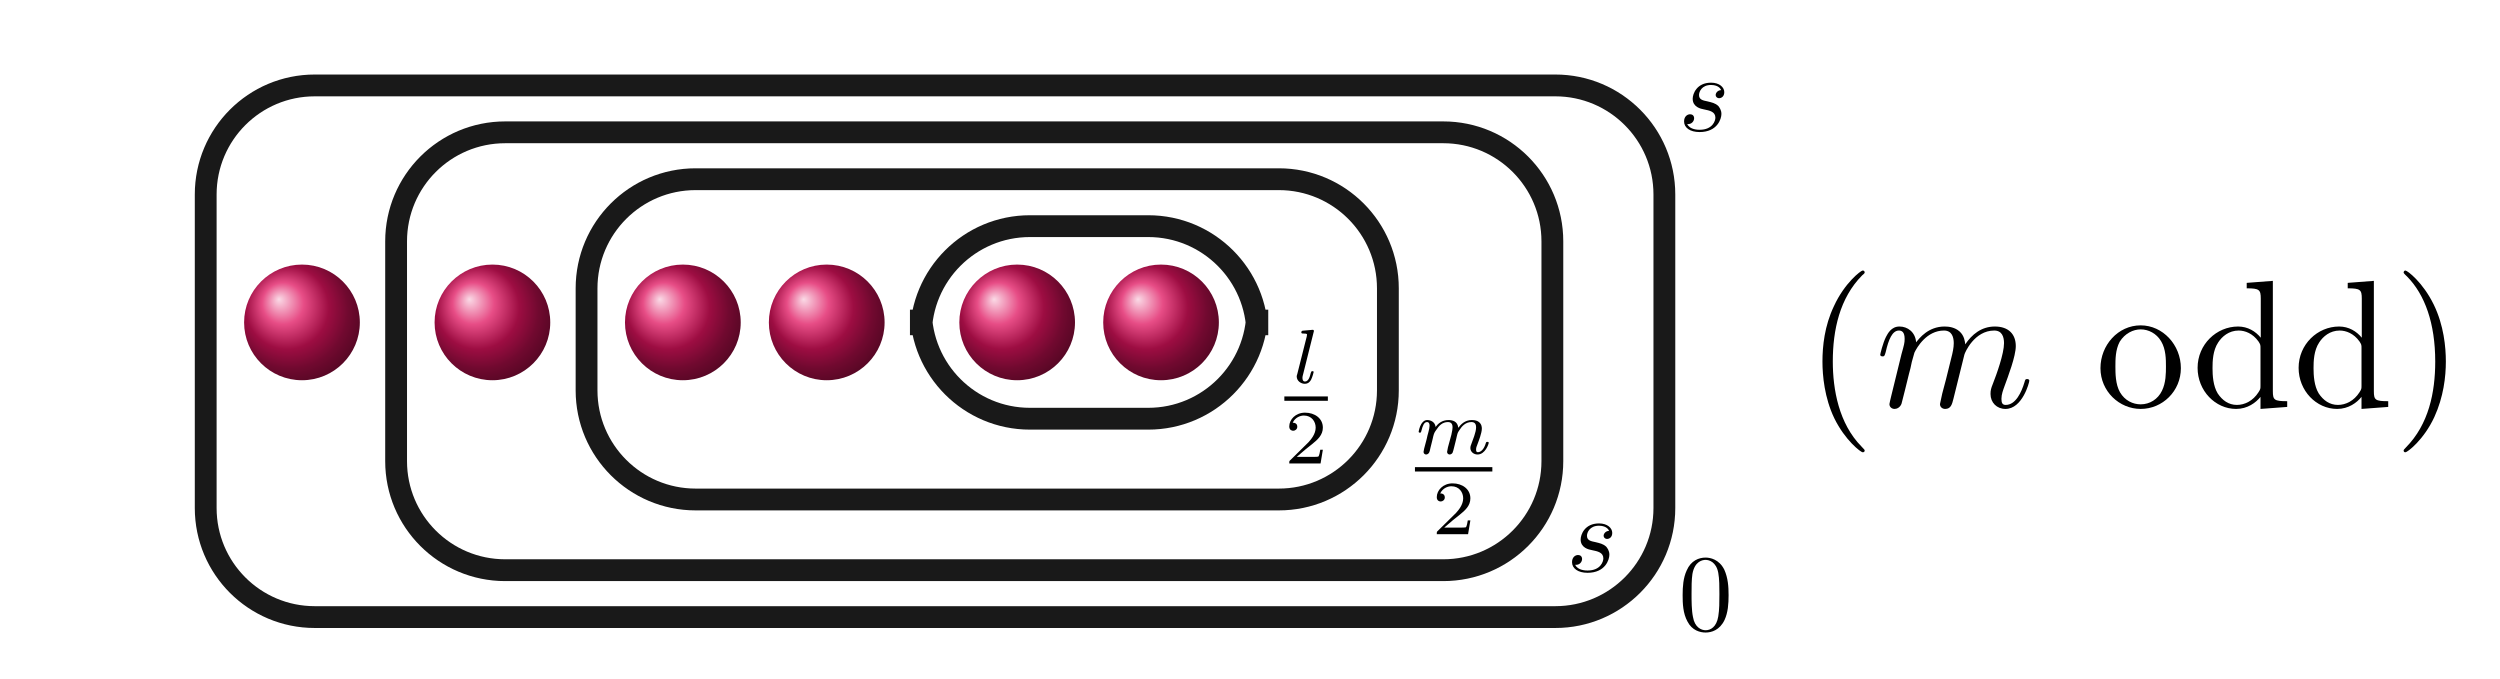
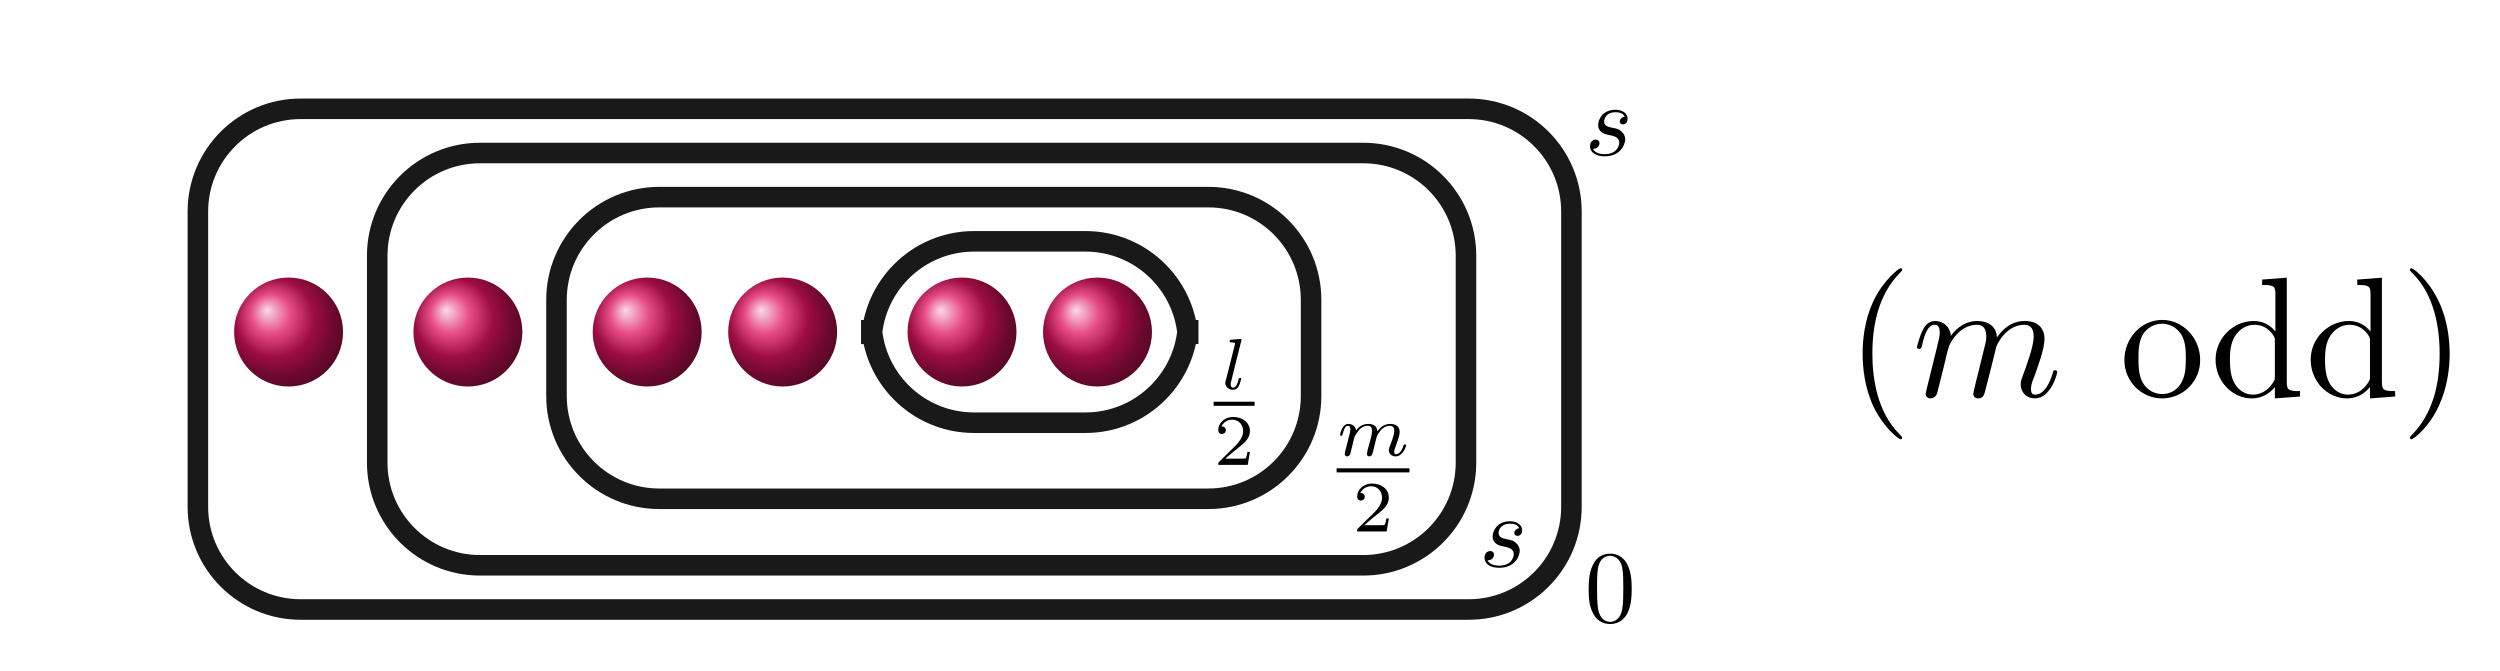
- <svg xmlns="http://www.w3.org/2000/svg" xmlns:xlink="http://www.w3.org/1999/xlink" width="136.02" height="36.93" viewBox="0 0 136.02 36.93">
+ <svg xmlns="http://www.w3.org/2000/svg" xmlns:xlink="http://www.w3.org/1999/xlink" width="144.3" height="38.681" viewBox="0 0 144.3 38.681">
  <defs>
    <g>
      <g id="glyph-0-0">
        <path d="M 1.172 -2.766 C 1.172 -2.766 1.188 -2.828 1.188 -2.828 C 1.188 -2.844 1.172 -2.891 1.125 -2.891 C 1.047 -2.891 0.688 -2.844 0.594 -2.844 C 0.562 -2.844 0.5 -2.828 0.5 -2.75 C 0.5 -2.688 0.562 -2.688 0.609 -2.688 C 0.812 -2.688 0.812 -2.656 0.812 -2.625 C 0.812 -2.594 0.797 -2.578 0.797 -2.531 L 0.281 -0.484 C 0.266 -0.438 0.25 -0.391 0.25 -0.359 C 0.25 -0.094 0.5 0.047 0.688 0.047 C 0.797 0.047 0.922 0.016 1.031 -0.172 C 1.109 -0.328 1.172 -0.578 1.172 -0.594 C 1.172 -0.641 1.125 -0.641 1.109 -0.641 C 1.047 -0.641 1.047 -0.625 1.016 -0.547 C 0.969 -0.344 0.891 -0.078 0.703 -0.078 C 0.594 -0.078 0.562 -0.172 0.562 -0.281 C 0.562 -0.328 0.578 -0.406 0.594 -0.453 Z M 1.172 -2.766 " />
      </g>
      <g id="glyph-0-1">
        <path d="M 1.797 -0.344 C 1.781 -0.25 1.75 -0.109 1.75 -0.094 C 1.75 0 1.828 0.047 1.891 0.047 C 1.969 0.047 2.031 -0.016 2.047 -0.047 C 2.062 -0.094 2.109 -0.219 2.125 -0.312 C 2.141 -0.391 2.188 -0.578 2.219 -0.688 C 2.234 -0.766 2.266 -0.859 2.281 -0.953 C 2.328 -1.141 2.328 -1.141 2.422 -1.281 C 2.547 -1.484 2.75 -1.719 3.078 -1.719 C 3.312 -1.719 3.328 -1.531 3.328 -1.422 C 3.328 -1.172 3.141 -0.719 3.078 -0.547 C 3.031 -0.422 3.016 -0.391 3.016 -0.312 C 3.016 -0.094 3.203 0.047 3.406 0.047 C 3.828 0.047 4.016 -0.531 4.016 -0.594 C 4.016 -0.641 3.953 -0.641 3.938 -0.641 C 3.891 -0.641 3.875 -0.625 3.859 -0.578 C 3.766 -0.25 3.594 -0.078 3.422 -0.078 C 3.344 -0.078 3.328 -0.141 3.328 -0.219 C 3.328 -0.312 3.344 -0.375 3.422 -0.562 C 3.469 -0.688 3.641 -1.125 3.641 -1.359 C 3.641 -1.422 3.641 -1.594 3.484 -1.719 C 3.406 -1.781 3.297 -1.828 3.094 -1.828 C 2.719 -1.828 2.5 -1.594 2.359 -1.406 C 2.328 -1.766 2.031 -1.828 1.828 -1.828 C 1.469 -1.828 1.25 -1.625 1.125 -1.453 C 1.094 -1.734 0.844 -1.828 0.672 -1.828 C 0.5 -1.828 0.406 -1.703 0.344 -1.609 C 0.25 -1.453 0.203 -1.219 0.203 -1.203 C 0.203 -1.141 0.25 -1.141 0.266 -1.141 C 0.328 -1.141 0.328 -1.156 0.359 -1.266 C 0.422 -1.516 0.5 -1.719 0.656 -1.719 C 0.766 -1.719 0.797 -1.625 0.797 -1.516 C 0.797 -1.438 0.766 -1.281 0.734 -1.172 C 0.703 -1.062 0.656 -0.891 0.641 -0.797 L 0.5 -0.266 C 0.484 -0.203 0.469 -0.109 0.469 -0.094 C 0.469 0 0.547 0.047 0.609 0.047 C 0.688 0.047 0.75 -0.016 0.766 -0.047 C 0.797 -0.094 0.828 -0.219 0.844 -0.312 C 0.859 -0.391 0.906 -0.578 0.938 -0.688 C 0.953 -0.766 0.984 -0.859 1 -0.953 C 1.047 -1.125 1.062 -1.156 1.188 -1.328 C 1.297 -1.5 1.484 -1.719 1.797 -1.719 C 2.047 -1.719 2.047 -1.5 2.047 -1.422 C 2.047 -1.328 2.031 -1.266 1.984 -1.031 Z M 1.797 -0.344 " />
      </g>
      <g id="glyph-1-0">
        <path d="M 2.094 -0.75 L 1.953 -0.75 C 1.938 -0.672 1.906 -0.422 1.844 -0.375 C 1.812 -0.359 1.5 -0.359 1.438 -0.359 L 0.672 -0.359 C 1.109 -0.734 1.25 -0.859 1.5 -1.047 C 1.812 -1.297 2.094 -1.547 2.094 -1.953 C 2.094 -2.453 1.656 -2.766 1.125 -2.766 C 0.609 -2.766 0.266 -2.391 0.266 -2.016 C 0.266 -1.797 0.438 -1.781 0.484 -1.781 C 0.578 -1.781 0.703 -1.859 0.703 -2 C 0.703 -2.078 0.672 -2.219 0.453 -2.219 C 0.594 -2.516 0.875 -2.609 1.062 -2.609 C 1.484 -2.609 1.703 -2.281 1.703 -1.953 C 1.703 -1.594 1.438 -1.297 1.312 -1.156 L 0.297 -0.156 C 0.266 -0.125 0.266 -0.109 0.266 0 L 1.969 0 Z M 2.094 -0.75 " />
      </g>
      <g id="glyph-2-0">
-         <path d="M 2.328 -2.219 C 2.156 -2.219 2.031 -2.078 2.031 -1.953 C 2.031 -1.875 2.094 -1.781 2.219 -1.781 C 2.344 -1.781 2.5 -1.875 2.5 -2.109 C 2.5 -2.375 2.234 -2.625 1.781 -2.625 C 1 -2.625 0.781 -2.016 0.781 -1.75 C 0.781 -1.297 1.219 -1.203 1.391 -1.172 C 1.703 -1.109 2.016 -1.047 2.016 -0.719 C 2.016 -0.562 1.875 -0.062 1.156 -0.062 C 1.078 -0.062 0.625 -0.062 0.484 -0.375 C 0.719 -0.344 0.859 -0.531 0.859 -0.688 C 0.859 -0.828 0.766 -0.906 0.641 -0.906 C 0.484 -0.906 0.312 -0.781 0.312 -0.516 C 0.312 -0.172 0.641 0.062 1.156 0.062 C 2.125 0.062 2.344 -0.656 2.344 -0.922 C 2.344 -1.141 2.234 -1.281 2.172 -1.359 C 2 -1.516 1.828 -1.547 1.578 -1.609 C 1.359 -1.656 1.125 -1.688 1.125 -1.953 C 1.125 -2.125 1.266 -2.5 1.781 -2.5 C 1.938 -2.5 2.234 -2.453 2.328 -2.219 Z M 2.328 -2.219 " />
+         <path d="M 2.312 -2.219 C 2.156 -2.203 2.031 -2.078 2.031 -1.953 C 2.031 -1.859 2.078 -1.781 2.219 -1.781 C 2.344 -1.781 2.484 -1.875 2.484 -2.109 C 2.484 -2.375 2.234 -2.625 1.781 -2.625 C 1 -2.625 0.781 -2.016 0.781 -1.75 C 0.781 -1.297 1.219 -1.203 1.391 -1.172 C 1.703 -1.109 2 -1.047 2 -0.719 C 2 -0.562 1.875 -0.062 1.156 -0.062 C 1.078 -0.062 0.625 -0.062 0.484 -0.375 C 0.703 -0.344 0.859 -0.531 0.859 -0.688 C 0.859 -0.828 0.766 -0.906 0.641 -0.906 C 0.484 -0.906 0.312 -0.781 0.312 -0.516 C 0.312 -0.172 0.641 0.062 1.156 0.062 C 2.109 0.062 2.344 -0.656 2.344 -0.922 C 2.344 -1.125 2.234 -1.281 2.156 -1.344 C 2 -1.516 1.828 -1.547 1.562 -1.594 C 1.359 -1.641 1.125 -1.688 1.125 -1.953 C 1.125 -2.125 1.266 -2.484 1.781 -2.484 C 1.938 -2.484 2.234 -2.453 2.312 -2.219 Z M 2.312 -2.219 " />
      </g>
      <g id="glyph-3-0">
-         <path d="M 2.734 -1.906 C 2.734 -2.375 2.703 -2.844 2.5 -3.297 C 2.219 -3.859 1.734 -3.953 1.484 -3.953 C 1.125 -3.953 0.688 -3.797 0.453 -3.25 C 0.266 -2.844 0.234 -2.375 0.234 -1.906 C 0.234 -1.453 0.25 -0.922 0.5 -0.469 C 0.75 0.016 1.188 0.125 1.484 0.125 C 1.797 0.125 2.25 0 2.516 -0.562 C 2.703 -0.969 2.734 -1.438 2.734 -1.906 Z M 1.484 0 C 1.25 0 0.891 -0.156 0.797 -0.719 C 0.719 -1.078 0.719 -1.625 0.719 -1.969 C 0.719 -2.344 0.719 -2.75 0.766 -3.062 C 0.891 -3.766 1.328 -3.828 1.484 -3.828 C 1.672 -3.828 2.062 -3.719 2.172 -3.125 C 2.234 -2.797 2.234 -2.344 2.234 -1.969 C 2.234 -1.531 2.234 -1.125 2.172 -0.75 C 2.078 -0.172 1.75 0 1.484 0 Z M 1.484 0 " />
+         <path d="M 2.719 -1.891 C 2.719 -2.375 2.688 -2.844 2.484 -3.281 C 2.219 -3.844 1.734 -3.938 1.484 -3.938 C 1.125 -3.938 0.688 -3.797 0.453 -3.234 C 0.266 -2.828 0.234 -2.375 0.234 -1.891 C 0.234 -1.453 0.25 -0.922 0.5 -0.469 C 0.75 0.016 1.188 0.125 1.469 0.125 C 1.797 0.125 2.25 0 2.5 -0.562 C 2.688 -0.969 2.719 -1.422 2.719 -1.891 Z M 1.469 0 C 1.25 0 0.891 -0.141 0.781 -0.719 C 0.719 -1.078 0.719 -1.609 0.719 -1.969 C 0.719 -2.344 0.719 -2.734 0.766 -3.062 C 0.875 -3.766 1.328 -3.812 1.469 -3.812 C 1.672 -3.812 2.062 -3.703 2.172 -3.125 C 2.234 -2.797 2.234 -2.344 2.234 -1.969 C 2.234 -1.516 2.234 -1.125 2.172 -0.734 C 2.078 -0.172 1.734 0 1.469 0 Z M 1.469 0 " />
      </g>
      <g id="glyph-4-0">
-         <path d="M 3.281 2.375 C 3.281 2.344 3.281 2.328 3.109 2.156 C 1.875 0.906 1.547 -0.953 1.547 -2.469 C 1.547 -4.188 1.922 -5.922 3.141 -7.156 C 3.281 -7.266 3.281 -7.297 3.281 -7.312 C 3.281 -7.391 3.234 -7.422 3.172 -7.422 C 3.078 -7.422 2.188 -6.75 1.609 -5.484 C 1.094 -4.406 0.984 -3.297 0.984 -2.469 C 0.984 -1.703 1.094 -0.5 1.625 0.609 C 2.219 1.828 3.078 2.469 3.172 2.469 C 3.234 2.469 3.281 2.438 3.281 2.375 Z M 3.281 2.375 " />
+         <path d="M 3.266 2.375 C 3.266 2.344 3.266 2.328 3.094 2.156 C 1.859 0.906 1.547 -0.953 1.547 -2.469 C 1.547 -4.188 1.922 -5.906 3.141 -7.141 C 3.266 -7.266 3.266 -7.281 3.266 -7.312 C 3.266 -7.375 3.234 -7.406 3.172 -7.406 C 3.078 -7.406 2.188 -6.734 1.594 -5.484 C 1.094 -4.391 0.984 -3.297 0.984 -2.469 C 0.984 -1.703 1.094 -0.5 1.625 0.609 C 2.219 1.828 3.078 2.469 3.172 2.469 C 3.234 2.469 3.266 2.438 3.266 2.375 Z M 3.266 2.375 " />
      </g>
      <g id="glyph-4-1">
-         <path d="M 4.656 -2.109 C 4.656 -3.375 3.672 -4.438 2.469 -4.438 C 1.234 -4.438 0.281 -3.359 0.281 -2.109 C 0.281 -0.844 1.312 0.109 2.469 0.109 C 3.656 0.109 4.656 -0.859 4.656 -2.109 Z M 2.469 -0.141 C 2.047 -0.141 1.609 -0.344 1.344 -0.797 C 1.094 -1.234 1.094 -1.844 1.094 -2.203 C 1.094 -2.578 1.094 -3.109 1.328 -3.547 C 1.609 -4 2.062 -4.219 2.469 -4.219 C 2.891 -4.219 3.328 -4 3.578 -3.578 C 3.844 -3.141 3.844 -2.578 3.844 -2.203 C 3.844 -1.844 3.844 -1.312 3.625 -0.875 C 3.406 -0.422 2.969 -0.141 2.469 -0.141 Z M 2.469 -0.141 " />
+         <path d="M 4.656 -2.109 C 4.656 -3.375 3.656 -4.422 2.469 -4.422 C 1.234 -4.422 0.281 -3.344 0.281 -2.109 C 0.281 -0.844 1.297 0.109 2.453 0.109 C 3.656 0.109 4.656 -0.859 4.656 -2.109 Z M 2.469 -0.141 C 2.047 -0.141 1.609 -0.344 1.344 -0.797 C 1.094 -1.234 1.094 -1.844 1.094 -2.188 C 1.094 -2.578 1.094 -3.109 1.328 -3.547 C 1.594 -4 2.062 -4.203 2.453 -4.203 C 2.891 -4.203 3.312 -3.984 3.578 -3.562 C 3.828 -3.141 3.828 -2.562 3.828 -2.188 C 3.828 -1.844 3.828 -1.297 3.609 -0.875 C 3.391 -0.422 2.969 -0.141 2.469 -0.141 Z M 2.469 -0.141 " />
      </g>
      <g id="glyph-4-2">
-         <path d="M 3.766 -0.547 L 3.766 0.109 L 5.219 0 L 5.219 -0.312 C 4.516 -0.312 4.438 -0.375 4.438 -0.859 L 4.438 -6.859 L 3.016 -6.75 L 3.016 -6.453 C 3.703 -6.453 3.781 -6.375 3.781 -5.891 L 3.781 -3.766 C 3.5 -4.109 3.078 -4.375 2.547 -4.375 C 1.375 -4.375 0.344 -3.406 0.344 -2.125 C 0.344 -0.875 1.312 0.109 2.438 0.109 C 3.062 0.109 3.516 -0.234 3.766 -0.547 Z M 3.766 -3.188 L 3.766 -1.172 C 3.766 -0.984 3.766 -0.969 3.656 -0.797 C 3.359 -0.328 2.906 -0.109 2.484 -0.109 C 2.031 -0.109 1.688 -0.359 1.438 -0.734 C 1.188 -1.141 1.156 -1.719 1.156 -2.109 C 1.156 -2.484 1.172 -3.078 1.469 -3.516 C 1.672 -3.828 2.047 -4.156 2.578 -4.156 C 2.922 -4.156 3.344 -4 3.656 -3.562 C 3.766 -3.391 3.766 -3.375 3.766 -3.188 Z M 3.766 -3.188 " />
+         <path d="M 3.75 -0.547 L 3.75 0.109 L 5.203 0 L 5.203 -0.312 C 4.516 -0.312 4.438 -0.375 4.438 -0.859 L 4.438 -6.859 L 3.016 -6.75 L 3.016 -6.438 C 3.703 -6.438 3.781 -6.375 3.781 -5.891 L 3.781 -3.75 C 3.5 -4.109 3.078 -4.359 2.531 -4.359 C 1.375 -4.359 0.328 -3.391 0.328 -2.125 C 0.328 -0.875 1.297 0.109 2.422 0.109 C 3.062 0.109 3.5 -0.234 3.75 -0.547 Z M 3.75 -3.188 L 3.75 -1.172 C 3.75 -0.984 3.75 -0.969 3.641 -0.797 C 3.344 -0.328 2.906 -0.109 2.484 -0.109 C 2.031 -0.109 1.672 -0.359 1.438 -0.734 C 1.188 -1.141 1.156 -1.703 1.156 -2.109 C 1.156 -2.484 1.172 -3.078 1.469 -3.516 C 1.672 -3.828 2.047 -4.141 2.578 -4.141 C 2.922 -4.141 3.344 -4 3.641 -3.562 C 3.75 -3.391 3.75 -3.375 3.75 -3.188 Z M 3.75 -3.188 " />
      </g>
      <g id="glyph-4-3">
-         <path d="M 2.859 -2.469 C 2.859 -3.25 2.75 -4.438 2.203 -5.562 C 1.609 -6.781 0.766 -7.422 0.656 -7.422 C 0.609 -7.422 0.562 -7.375 0.562 -7.312 C 0.562 -7.297 0.562 -7.266 0.75 -7.094 C 1.719 -6.109 2.281 -4.547 2.281 -2.469 C 2.281 -0.781 1.922 0.953 0.688 2.203 C 0.562 2.328 0.562 2.344 0.562 2.375 C 0.562 2.438 0.609 2.469 0.656 2.469 C 0.766 2.469 1.656 1.797 2.234 0.547 C 2.734 -0.547 2.859 -1.641 2.859 -2.469 Z M 2.859 -2.469 " />
+         <path d="M 2.859 -2.469 C 2.859 -3.234 2.75 -4.438 2.203 -5.547 C 1.609 -6.766 0.766 -7.406 0.656 -7.406 C 0.609 -7.406 0.562 -7.359 0.562 -7.312 C 0.562 -7.281 0.562 -7.266 0.75 -7.078 C 1.719 -6.109 2.281 -4.531 2.281 -2.469 C 2.281 -0.781 1.922 0.953 0.688 2.203 C 0.562 2.328 0.562 2.344 0.562 2.375 C 0.562 2.422 0.609 2.469 0.656 2.469 C 0.766 2.469 1.656 1.797 2.234 0.547 C 2.734 -0.547 2.859 -1.641 2.859 -2.469 Z M 2.859 -2.469 " />
      </g>
      <g id="glyph-5-0">
-         <path d="M 0.875 -0.578 C 0.844 -0.438 0.781 -0.203 0.781 -0.156 C 0.781 0.016 0.922 0.109 1.062 0.109 C 1.188 0.109 1.359 0.031 1.438 -0.172 C 1.438 -0.188 1.562 -0.656 1.625 -0.906 L 1.844 -1.797 C 1.906 -2 1.953 -2.219 2 -2.453 C 2.047 -2.625 2.125 -2.906 2.141 -2.953 C 2.281 -3.25 2.812 -4.156 3.75 -4.156 C 4.188 -4.156 4.281 -3.781 4.281 -3.469 C 4.281 -3.219 4.219 -2.938 4.141 -2.641 L 3.859 -1.5 L 3.656 -0.734 C 3.625 -0.547 3.531 -0.203 3.531 -0.156 C 3.531 0.016 3.672 0.109 3.812 0.109 C 4.125 0.109 4.188 -0.141 4.266 -0.453 C 4.406 -1.016 4.766 -2.453 4.859 -2.844 C 4.891 -2.969 5.406 -4.156 6.484 -4.156 C 6.906 -4.156 7.016 -3.812 7.016 -3.469 C 7.016 -2.891 6.609 -1.766 6.406 -1.25 C 6.312 -1.016 6.281 -0.906 6.281 -0.703 C 6.281 -0.234 6.625 0.109 7.094 0.109 C 8.016 0.109 8.391 -1.328 8.391 -1.422 C 8.391 -1.516 8.297 -1.516 8.266 -1.516 C 8.172 -1.516 8.172 -1.484 8.125 -1.328 C 7.969 -0.812 7.656 -0.109 7.109 -0.109 C 6.938 -0.109 6.875 -0.203 6.875 -0.438 C 6.875 -0.688 6.969 -0.922 7.047 -1.141 C 7.234 -1.656 7.656 -2.75 7.656 -3.312 C 7.656 -3.953 7.266 -4.375 6.516 -4.375 C 5.781 -4.375 5.266 -3.938 4.906 -3.406 C 4.891 -3.547 4.859 -3.875 4.594 -4.109 C 4.344 -4.328 4.031 -4.375 3.781 -4.375 C 2.891 -4.375 2.406 -3.734 2.234 -3.516 C 2.188 -4.078 1.766 -4.375 1.328 -4.375 C 0.875 -4.375 0.688 -3.984 0.594 -3.812 C 0.422 -3.469 0.281 -2.875 0.281 -2.844 C 0.281 -2.75 0.391 -2.75 0.406 -2.75 C 0.5 -2.75 0.516 -2.766 0.578 -2.984 C 0.734 -3.672 0.938 -4.156 1.297 -4.156 C 1.453 -4.156 1.609 -4.078 1.609 -3.703 C 1.609 -3.484 1.578 -3.375 1.438 -2.875 Z M 0.875 -0.578 " />
+         <path d="M 0.875 -0.578 C 0.844 -0.438 0.781 -0.203 0.781 -0.156 C 0.781 0.016 0.922 0.109 1.062 0.109 C 1.188 0.109 1.359 0.031 1.438 -0.172 C 1.438 -0.188 1.562 -0.656 1.625 -0.906 L 1.844 -1.781 C 1.891 -2 1.953 -2.219 2 -2.453 C 2.047 -2.609 2.125 -2.906 2.141 -2.938 C 2.281 -3.25 2.797 -4.141 3.75 -4.141 C 4.188 -4.141 4.281 -3.781 4.281 -3.453 C 4.281 -3.203 4.203 -2.938 4.125 -2.641 L 3.844 -1.484 L 3.656 -0.734 C 3.609 -0.547 3.531 -0.203 3.531 -0.156 C 3.531 0.016 3.656 0.109 3.812 0.109 C 4.125 0.109 4.172 -0.141 4.25 -0.453 C 4.391 -1 4.766 -2.453 4.844 -2.828 C 4.875 -2.969 5.406 -4.141 6.484 -4.141 C 6.906 -4.141 7.016 -3.812 7.016 -3.453 C 7.016 -2.891 6.594 -1.766 6.406 -1.25 C 6.312 -1 6.266 -0.906 6.266 -0.703 C 6.266 -0.234 6.609 0.109 7.078 0.109 C 8.016 0.109 8.375 -1.328 8.375 -1.406 C 8.375 -1.516 8.281 -1.516 8.25 -1.516 C 8.156 -1.516 8.156 -1.484 8.109 -1.328 C 7.953 -0.812 7.641 -0.109 7.094 -0.109 C 6.938 -0.109 6.859 -0.203 6.859 -0.438 C 6.859 -0.688 6.953 -0.922 7.047 -1.141 C 7.234 -1.656 7.641 -2.75 7.641 -3.312 C 7.641 -3.953 7.25 -4.359 6.5 -4.359 C 5.766 -4.359 5.266 -3.938 4.891 -3.406 C 4.891 -3.531 4.859 -3.875 4.578 -4.109 C 4.328 -4.312 4.016 -4.359 3.766 -4.359 C 2.891 -4.359 2.406 -3.734 2.234 -3.5 C 2.188 -4.062 1.766 -4.359 1.328 -4.359 C 0.875 -4.359 0.688 -3.984 0.594 -3.797 C 0.422 -3.453 0.281 -2.875 0.281 -2.844 C 0.281 -2.75 0.391 -2.75 0.406 -2.75 C 0.5 -2.75 0.516 -2.75 0.578 -2.969 C 0.734 -3.672 0.938 -4.141 1.297 -4.141 C 1.453 -4.141 1.594 -4.062 1.594 -3.688 C 1.594 -3.484 1.562 -3.375 1.438 -2.859 Z M 0.875 -0.578 " />
      </g>
    </g>
    <clipPath id="clip-0">
-       <path clip-rule="nonzero" d="M 13 14 L 20 14 L 20 21 L 13 21 Z M 13 14 " />
+       <path clip-rule="nonzero" d="M 13 16 L 20 16 L 20 23 L 13 23 Z M 13 16 " />
    </clipPath>
    <clipPath id="clip-1">
-       <path clip-rule="nonzero" d="M 19.578 17.543 C 19.578 15.805 18.168 14.395 16.43 14.395 C 14.691 14.395 13.281 15.805 13.281 17.543 C 13.281 19.281 14.691 20.688 16.43 20.688 C 18.168 20.688 19.578 19.281 19.578 17.543 Z M 19.578 17.543 " />
-     </clipPath>
-     <radialGradient id="radial-pattern-0" gradientUnits="userSpaceOnUse" cx="6.294" cy="6.294" fx="5.036" fy="7.553" r="6.294" gradientTransform="matrix(1, 0, 0, -1, 10.13573, 23.83655)">
+       <path clip-rule="nonzero" d="M 19.801 19.164 C 19.801 17.426 18.395 16.02 16.656 16.02 C 14.918 16.02 13.512 17.426 13.512 19.164 C 13.512 20.898 14.918 22.309 16.656 22.309 C 18.395 22.309 19.801 20.898 19.801 19.164 Z M 19.801 19.164 " />
+     </clipPath>
+     <radialGradient id="radial-pattern-0" gradientUnits="userSpaceOnUse" cx="6.288" cy="6.288" fx="5.03" fy="7.546" r="6.288" gradientTransform="matrix(1, 0, 0, -1, 10.36827, 25.45135)">
      <stop offset="0" stop-color="rgb(98.12%, 85.443%, 90.138%)" stop-opacity="1" />
      <stop offset="0.18" stop-color="rgb(90.712%, 30.045%, 52.513%)" stop-opacity="1" />
      <stop offset="0.36" stop-color="rgb(61.444%, 4.927%, 25.859%)" stop-opacity="1" />
      <stop offset="0.5" stop-color="rgb(43.826%, 3.485%, 18.427%)" stop-opacity="1" />
      <stop offset="1" stop-color="rgb(0%, 0%, 0%)" stop-opacity="1" />
    </radialGradient>
    <clipPath id="clip-2">
-       <path clip-rule="nonzero" d="M 23 14 L 30 14 L 30 21 L 23 21 Z M 23 14 " />
+       <path clip-rule="nonzero" d="M 23 16 L 31 16 L 31 23 L 23 23 Z M 23 16 " />
    </clipPath>
    <clipPath id="clip-3">
-       <path clip-rule="nonzero" d="M 29.938 17.543 C 29.938 15.805 28.531 14.395 26.793 14.395 C 25.055 14.395 23.645 15.805 23.645 17.543 C 23.645 19.281 25.055 20.688 26.793 20.688 C 28.531 20.688 29.938 19.281 29.938 17.543 Z M 29.938 17.543 " />
-     </clipPath>
-     <radialGradient id="radial-pattern-1" gradientUnits="userSpaceOnUse" cx="6.294" cy="6.294" fx="5.036" fy="7.553" r="6.294" gradientTransform="matrix(1, 0, 0, -1, 20.49667, 23.83655)">
+       <path clip-rule="nonzero" d="M 30.152 19.164 C 30.152 17.426 28.742 16.02 27.008 16.02 C 25.27 16.02 23.863 17.426 23.863 19.164 C 23.863 20.898 25.27 22.309 27.008 22.309 C 28.742 22.309 30.152 20.898 30.152 19.164 Z M 30.152 19.164 " />
+     </clipPath>
+     <radialGradient id="radial-pattern-1" gradientUnits="userSpaceOnUse" cx="6.288" cy="6.288" fx="5.03" fy="7.546" r="6.288" gradientTransform="matrix(1, 0, 0, -1, 20.7185, 25.45135)">
      <stop offset="0" stop-color="rgb(98.12%, 85.443%, 90.138%)" stop-opacity="1" />
      <stop offset="0.18" stop-color="rgb(90.712%, 30.045%, 52.513%)" stop-opacity="1" />
      <stop offset="0.36" stop-color="rgb(61.444%, 4.927%, 25.859%)" stop-opacity="1" />
      <stop offset="0.5" stop-color="rgb(43.826%, 3.485%, 18.427%)" stop-opacity="1" />
      <stop offset="1" stop-color="rgb(0%, 0%, 0%)" stop-opacity="1" />
    </radialGradient>
    <clipPath id="clip-4">
-       <path clip-rule="nonzero" d="M 34 14 L 41 14 L 41 21 L 34 21 Z M 34 14 " />
+       <path clip-rule="nonzero" d="M 34 16 L 41 16 L 41 23 L 34 23 Z M 34 16 " />
    </clipPath>
    <clipPath id="clip-5">
-       <path clip-rule="nonzero" d="M 40.301 17.543 C 40.301 15.805 38.891 14.395 37.152 14.395 C 35.414 14.395 34.004 15.805 34.004 17.543 C 34.004 19.281 35.414 20.688 37.152 20.688 C 38.891 20.688 40.301 19.281 40.301 17.543 Z M 40.301 17.543 " />
-     </clipPath>
-     <radialGradient id="radial-pattern-2" gradientUnits="userSpaceOnUse" cx="6.294" cy="6.294" fx="5.036" fy="7.553" r="6.294" gradientTransform="matrix(1, 0, 0, -1, 30.85763, 23.83655)">
+       <path clip-rule="nonzero" d="M 40.5 19.164 C 40.5 17.426 39.094 16.02 37.355 16.02 C 35.621 16.02 34.211 17.426 34.211 19.164 C 34.211 20.898 35.621 22.309 37.355 22.309 C 39.094 22.309 40.5 20.898 40.5 19.164 Z M 40.5 19.164 " />
+     </clipPath>
+     <radialGradient id="radial-pattern-2" gradientUnits="userSpaceOnUse" cx="6.288" cy="6.288" fx="5.03" fy="7.546" r="6.288" gradientTransform="matrix(1, 0, 0, -1, 31.06875, 25.45135)">
      <stop offset="0" stop-color="rgb(98.12%, 85.443%, 90.138%)" stop-opacity="1" />
      <stop offset="0.18" stop-color="rgb(90.712%, 30.045%, 52.513%)" stop-opacity="1" />
      <stop offset="0.36" stop-color="rgb(61.444%, 4.927%, 25.859%)" stop-opacity="1" />
      <stop offset="0.5" stop-color="rgb(43.826%, 3.485%, 18.427%)" stop-opacity="1" />
      <stop offset="1" stop-color="rgb(0%, 0%, 0%)" stop-opacity="1" />
    </radialGradient>
    <clipPath id="clip-6">
-       <path clip-rule="nonzero" d="M 41 14 L 49 14 L 49 21 L 41 21 Z M 41 14 " />
+       <path clip-rule="nonzero" d="M 42 16 L 49 16 L 49 23 L 42 23 Z M 42 16 " />
    </clipPath>
    <clipPath id="clip-7">
-       <path clip-rule="nonzero" d="M 48.129 17.543 C 48.129 15.805 46.719 14.395 44.98 14.395 C 43.242 14.395 41.832 15.805 41.832 17.543 C 41.832 19.281 43.242 20.688 44.98 20.688 C 46.719 20.688 48.129 19.281 48.129 17.543 Z M 48.129 17.543 " />
-     </clipPath>
-     <radialGradient id="radial-pattern-3" gradientUnits="userSpaceOnUse" cx="6.294" cy="6.294" fx="5.036" fy="7.553" r="6.294" gradientTransform="matrix(1, 0, 0, -1, 38.68573, 23.83655)">
+       <path clip-rule="nonzero" d="M 48.32 19.164 C 48.32 17.426 46.914 16.02 45.176 16.02 C 43.441 16.02 42.031 17.426 42.031 19.164 C 42.031 20.898 43.441 22.309 45.176 22.309 C 46.914 22.309 48.32 20.898 48.32 19.164 Z M 48.32 19.164 " />
+     </clipPath>
+     <radialGradient id="radial-pattern-3" gradientUnits="userSpaceOnUse" cx="6.288" cy="6.288" fx="5.03" fy="7.546" r="6.288" gradientTransform="matrix(1, 0, 0, -1, 38.88875, 25.45135)">
      <stop offset="0" stop-color="rgb(98.12%, 85.443%, 90.138%)" stop-opacity="1" />
      <stop offset="0.18" stop-color="rgb(90.712%, 30.045%, 52.513%)" stop-opacity="1" />
      <stop offset="0.36" stop-color="rgb(61.444%, 4.927%, 25.859%)" stop-opacity="1" />
      <stop offset="0.5" stop-color="rgb(43.826%, 3.485%, 18.427%)" stop-opacity="1" />
      <stop offset="1" stop-color="rgb(0%, 0%, 0%)" stop-opacity="1" />
    </radialGradient>
    <clipPath id="clip-8">
-       <path clip-rule="nonzero" d="M 52 14 L 59 14 L 59 21 L 52 21 Z M 52 14 " />
+       <path clip-rule="nonzero" d="M 52 16 L 59 16 L 59 23 L 52 23 Z M 52 16 " />
    </clipPath>
    <clipPath id="clip-9">
-       <path clip-rule="nonzero" d="M 58.488 17.543 C 58.488 15.805 57.078 14.395 55.34 14.395 C 53.602 14.395 52.195 15.805 52.195 17.543 C 52.195 19.281 53.602 20.688 55.34 20.688 C 57.078 20.688 58.488 19.281 58.488 17.543 Z M 58.488 17.543 " />
-     </clipPath>
-     <radialGradient id="radial-pattern-4" gradientUnits="userSpaceOnUse" cx="6.294" cy="6.294" fx="5.036" fy="7.553" r="6.294" gradientTransform="matrix(1, 0, 0, -1, 49.04667, 23.83655)">
+       <path clip-rule="nonzero" d="M 58.672 19.164 C 58.672 17.426 57.262 16.02 55.527 16.02 C 53.789 16.02 52.383 17.426 52.383 19.164 C 52.383 20.898 53.789 22.309 55.527 22.309 C 57.262 22.309 58.672 20.898 58.672 19.164 Z M 58.672 19.164 " />
+     </clipPath>
+     <radialGradient id="radial-pattern-4" gradientUnits="userSpaceOnUse" cx="6.288" cy="6.288" fx="5.03" fy="7.546" r="6.288" gradientTransform="matrix(1, 0, 0, -1, 49.23899, 25.45135)">
      <stop offset="0" stop-color="rgb(98.12%, 85.443%, 90.138%)" stop-opacity="1" />
      <stop offset="0.18" stop-color="rgb(90.712%, 30.045%, 52.513%)" stop-opacity="1" />
      <stop offset="0.36" stop-color="rgb(61.444%, 4.927%, 25.859%)" stop-opacity="1" />
      <stop offset="0.5" stop-color="rgb(43.826%, 3.485%, 18.427%)" stop-opacity="1" />
      <stop offset="1" stop-color="rgb(0%, 0%, 0%)" stop-opacity="1" />
    </radialGradient>
    <clipPath id="clip-10">
-       <path clip-rule="nonzero" d="M 60 14 L 67 14 L 67 21 L 60 21 Z M 60 14 " />
+       <path clip-rule="nonzero" d="M 60 16 L 67 16 L 67 23 L 60 23 Z M 60 16 " />
    </clipPath>
    <clipPath id="clip-11">
-       <path clip-rule="nonzero" d="M 66.316 17.543 C 66.316 15.805 64.906 14.395 63.168 14.395 C 61.43 14.395 60.023 15.805 60.023 17.543 C 60.023 19.281 61.43 20.688 63.168 20.688 C 64.906 20.688 66.316 19.281 66.316 17.543 Z M 66.316 17.543 " />
-     </clipPath>
-     <radialGradient id="radial-pattern-5" gradientUnits="userSpaceOnUse" cx="6.294" cy="6.294" fx="5.036" fy="7.553" r="6.294" gradientTransform="matrix(1, 0, 0, -1, 56.87475, 23.83655)">
+       <path clip-rule="nonzero" d="M 66.492 19.164 C 66.492 17.426 65.082 16.02 63.348 16.02 C 61.609 16.02 60.203 17.426 60.203 19.164 C 60.203 20.898 61.609 22.309 63.348 22.309 C 65.082 22.309 66.492 20.898 66.492 19.164 Z M 66.492 19.164 " />
+     </clipPath>
+     <radialGradient id="radial-pattern-5" gradientUnits="userSpaceOnUse" cx="6.288" cy="6.288" fx="5.03" fy="7.546" r="6.288" gradientTransform="matrix(1, 0, 0, -1, 57.05897, 25.45135)">
      <stop offset="0" stop-color="rgb(98.12%, 85.443%, 90.138%)" stop-opacity="1" />
      <stop offset="0.18" stop-color="rgb(90.712%, 30.045%, 52.513%)" stop-opacity="1" />
      <stop offset="0.36" stop-color="rgb(61.444%, 4.927%, 25.859%)" stop-opacity="1" />
      <stop offset="0.5" stop-color="rgb(43.826%, 3.485%, 18.427%)" stop-opacity="1" />
      <stop offset="1" stop-color="rgb(0%, 0%, 0%)" stop-opacity="1" />
    </radialGradient>
    <clipPath id="clip-12">
-       <path clip-rule="nonzero" d="M 33 0.098 L 86 0.098 L 86 36.762 L 33 36.762 Z M 33 0.098 " />
+       <path clip-rule="nonzero" d="M 33 0 L 86 0 L 86 38.363 L 33 38.363 Z M 33 0 " />
    </clipPath>
    <clipPath id="clip-13">
-       <path clip-rule="nonzero" d="M 15 0.098 L 93 0.098 L 93 36.762 L 15 36.762 Z M 15 0.098 " />
+       <path clip-rule="nonzero" d="M 15 0 L 93 0 L 93 38.363 L 15 38.363 Z M 15 0 " />
    </clipPath>
    <clipPath id="clip-14">
-       <path clip-rule="nonzero" d="M 4 0.098 L 102 0.098 L 102 36.762 L 4 36.762 Z M 4 0.098 " />
+       <path clip-rule="nonzero" d="M 5 0 L 102 0 L 102 38.363 L 5 38.363 Z M 5 0 " />
    </clipPath>
    <clipPath id="clip-15">
-       <path clip-rule="nonzero" d="M 0 0.098 L 108 0.098 L 108 36.762 L 0 36.762 Z M 0 0.098 " />
+       <path clip-rule="nonzero" d="M 0.242 0 L 108 0 L 108 38.363 L 0.242 38.363 Z M 0.242 0 " />
    </clipPath>
  </defs>
  <g clip-path="url(#clip-0)">
    <g clip-path="url(#clip-1)">
-       <rect x="0" y="0" width="136.02" height="36.93" fill="url(#radial-pattern-0)" />
+       <rect x="0" y="0" width="144.3" height="38.681" fill="url(#radial-pattern-0)" />
    </g>
  </g>
  <g clip-path="url(#clip-2)">
    <g clip-path="url(#clip-3)">
-       <rect x="0" y="0" width="136.02" height="36.93" fill="url(#radial-pattern-1)" />
+       <rect x="0" y="0" width="144.3" height="38.681" fill="url(#radial-pattern-1)" />
    </g>
  </g>
  <g clip-path="url(#clip-4)">
    <g clip-path="url(#clip-5)">
-       <rect x="0" y="0" width="136.02" height="36.93" fill="url(#radial-pattern-2)" />
+       <rect x="0" y="0" width="144.3" height="38.681" fill="url(#radial-pattern-2)" />
    </g>
  </g>
  <g clip-path="url(#clip-6)">
    <g clip-path="url(#clip-7)">
-       <rect x="0" y="0" width="136.02" height="36.93" fill="url(#radial-pattern-3)" />
+       <rect x="0" y="0" width="144.3" height="38.681" fill="url(#radial-pattern-3)" />
    </g>
  </g>
  <g clip-path="url(#clip-8)">
    <g clip-path="url(#clip-9)">
-       <rect x="0" y="0" width="136.02" height="36.93" fill="url(#radial-pattern-4)" />
+       <rect x="0" y="0" width="144.3" height="38.681" fill="url(#radial-pattern-4)" />
    </g>
  </g>
  <g clip-path="url(#clip-10)">
    <g clip-path="url(#clip-11)">
-       <rect x="0" y="0" width="136.02" height="36.93" fill="url(#radial-pattern-5)" />
+       <rect x="0" y="0" width="144.3" height="38.681" fill="url(#radial-pattern-5)" />
    </g>
  </g>
  <g clip-path="url(#clip-12)">
-     <path fill="none" stroke-width="0.797" stroke-linecap="butt" stroke-linejoin="miter" stroke="rgb(9.999%, 9.999%, 9.999%)" stroke-opacity="1" stroke-miterlimit="10" d="M 33.97 3.517 L 29.647 3.517 C 27.446 3.517 25.663 1.733 25.663 -0.467 L 25.663 0.466 C 25.663 -1.734 27.446 -3.518 29.647 -3.518 L 33.97 -3.518 C 36.17 -3.518 37.956 -1.734 37.956 0.466 L 37.956 -0.467 C 37.956 1.733 36.17 3.517 33.97 3.517 Z M 33.97 3.517 " transform="matrix(1.48927, 0, 0, -1.48927, 11.88289, 17.54215)" />
-   </g>
-   <g fill="rgb(0%, 0%, 0%)" fill-opacity="1">
-     <use xlink:href="#glyph-0-0" x="70.301" y="20.835" />
-   </g>
-   <path fill="none" stroke-width="0.398" stroke-linecap="butt" stroke-linejoin="miter" stroke="rgb(0%, 0%, 0%)" stroke-opacity="1" stroke-miterlimit="10" d="M -0.002 0.001 L 3.972 0.001 " transform="matrix(0.595708, 0, 0, -0.595708, 69.88013, 21.68828)" />
-   <g fill="rgb(0%, 0%, 0%)" fill-opacity="1">
-     <use xlink:href="#glyph-1-0" x="69.88" y="25.218" />
+     <path fill="none" stroke-width="0.797" stroke-linecap="butt" stroke-linejoin="miter" stroke="rgb(9.999%, 9.999%, 9.999%)" stroke-opacity="1" stroke-miterlimit="10" d="M 33.97 3.518 L 29.649 3.518 C 27.448 3.518 25.663 1.735 25.663 -0.468 L 25.663 0.467 C 25.663 -1.733 27.448 -3.519 29.649 -3.519 L 33.97 -3.519 C 36.171 -3.519 37.956 -1.733 37.956 0.467 L 37.956 -0.468 C 37.956 1.735 36.171 3.518 33.97 3.518 Z M 33.97 3.518 " transform="matrix(1.487731, 0, 0, -1.487731, 12.11362, 19.16346)" />
+   </g>
+   <g fill="rgb(0%, 0%, 0%)" fill-opacity="1">
+     <use xlink:href="#glyph-0-0" x="70.471" y="22.453" />
+   </g>
+   <path fill="none" stroke-width="0.398" stroke-linecap="butt" stroke-linejoin="miter" stroke="rgb(0%, 0%, 0%)" stroke-opacity="1" stroke-miterlimit="10" d="M -0 0.001 L 3.971 0.001 " transform="matrix(0.595092, 0, 0, -0.595092, 70.05091, 23.3053)" />
+   <g fill="rgb(0%, 0%, 0%)" fill-opacity="1">
+     <use xlink:href="#glyph-1-0" x="70.051" y="26.832" />
  </g>
  <g clip-path="url(#clip-13)">
-     <path fill="none" stroke-width="0.797" stroke-linecap="butt" stroke-linejoin="miter" stroke="rgb(9.999%, 9.999%, 9.999%)" stroke-opacity="1" stroke-miterlimit="10" d="M 38.741 5.232 L 17.435 5.232 C 15.234 5.232 13.45 3.449 13.45 1.245 L 13.45 -2.484 C 13.45 -4.685 15.234 -6.469 17.435 -6.469 L 38.741 -6.469 C 40.941 -6.469 42.725 -4.685 42.725 -2.484 L 42.725 1.245 C 42.725 3.449 40.941 5.232 38.741 5.232 Z M 38.741 5.232 " transform="matrix(1.48927, 0, 0, -1.48927, 11.88289, 17.54215)" />
-   </g>
-   <g fill="rgb(0%, 0%, 0%)" fill-opacity="1">
-     <use xlink:href="#glyph-0-1" x="76.983" y="24.682" />
-   </g>
-   <path fill="none" stroke-width="0.398" stroke-linecap="butt" stroke-linejoin="miter" stroke="rgb(0%, 0%, 0%)" stroke-opacity="1" stroke-miterlimit="10" d="M 0.002 -0 L 7.071 -0 " transform="matrix(0.595708, 0, 0, -0.595708, 76.98335, 25.53506)" />
-   <g fill="rgb(0%, 0%, 0%)" fill-opacity="1">
-     <use xlink:href="#glyph-1-0" x="77.906" y="29.065" />
+     <path fill="none" stroke-width="0.797" stroke-linecap="butt" stroke-linejoin="miter" stroke="rgb(9.999%, 9.999%, 9.999%)" stroke-opacity="1" stroke-miterlimit="10" d="M 38.739 5.233 L 17.434 5.233 C 15.234 5.233 13.448 3.447 13.448 1.247 L 13.448 -2.484 C 13.448 -4.685 15.234 -6.47 17.434 -6.47 L 38.739 -6.47 C 40.941 -6.47 42.724 -4.685 42.724 -2.484 L 42.724 1.247 C 42.724 3.447 40.941 5.233 38.739 5.233 Z M 38.739 5.233 " transform="matrix(1.487731, 0, 0, -1.487731, 12.11362, 19.16346)" />
+   </g>
+   <g fill="rgb(0%, 0%, 0%)" fill-opacity="1">
+     <use xlink:href="#glyph-0-1" x="77.147" y="26.296" />
+   </g>
+   <path fill="none" stroke-width="0.398" stroke-linecap="butt" stroke-linejoin="miter" stroke="rgb(0%, 0%, 0%)" stroke-opacity="1" stroke-miterlimit="10" d="M 0.003 -0.001 L 7.072 -0.001 " transform="matrix(0.595092, 0, 0, -0.595092, 77.14679, 27.14811)" />
+   <g fill="rgb(0%, 0%, 0%)" fill-opacity="1">
+     <use xlink:href="#glyph-1-0" x="78.069" y="30.675" />
  </g>
  <g clip-path="url(#clip-14)">
-     <path fill="none" stroke-width="0.797" stroke-linecap="butt" stroke-linejoin="miter" stroke="rgb(9.999%, 9.999%, 9.999%)" stroke-opacity="1" stroke-miterlimit="10" d="M 44.747 6.945 L 10.479 6.945 C 8.275 6.945 6.492 5.161 6.492 2.961 L 6.492 -5.068 C 6.492 -7.269 8.275 -9.052 10.479 -9.052 L 44.747 -9.052 C 46.95 -9.052 48.734 -7.269 48.734 -5.068 L 48.734 2.961 C 48.734 5.161 46.95 6.945 44.747 6.945 Z M 44.747 6.945 " transform="matrix(1.48927, 0, 0, -1.48927, 11.88289, 17.54215)" />
-   </g>
-   <g fill="rgb(0%, 0%, 0%)" fill-opacity="1">
-     <use xlink:href="#glyph-2-0" x="85.219" y="31.103" />
+     <path fill="none" stroke-width="0.797" stroke-linecap="butt" stroke-linejoin="miter" stroke="rgb(9.999%, 9.999%, 9.999%)" stroke-opacity="1" stroke-miterlimit="10" d="M 44.749 6.944 L 10.479 6.944 C 8.276 6.944 6.493 5.162 6.493 2.959 L 6.493 -5.068 C 6.493 -7.268 8.276 -9.051 10.479 -9.051 L 44.749 -9.051 C 46.949 -9.051 48.734 -7.268 48.734 -5.068 L 48.734 2.959 C 48.734 5.162 46.949 6.944 44.749 6.944 Z M 44.749 6.944 " transform="matrix(1.487731, 0, 0, -1.487731, 12.11362, 19.16346)" />
+   </g>
+   <g fill="rgb(0%, 0%, 0%)" fill-opacity="1">
+     <use xlink:href="#glyph-2-0" x="85.374" y="32.711" />
  </g>
  <g clip-path="url(#clip-15)">
-     <path fill="none" stroke-width="0.797" stroke-linecap="butt" stroke-linejoin="miter" stroke="rgb(9.999%, 9.999%, 9.999%)" stroke-opacity="1" stroke-miterlimit="10" d="M 48.842 8.658 L 3.52 8.658 C 1.319 8.658 -0.464 6.874 -0.464 4.674 L -0.464 -6.781 C -0.464 -8.981 1.319 -10.765 3.52 -10.765 L 48.842 -10.765 C 51.042 -10.765 52.826 -8.981 52.826 -6.781 L 52.826 4.674 C 52.826 6.874 51.042 8.658 48.842 8.658 Z M 48.842 8.658 " transform="matrix(1.48927, 0, 0, -1.48927, 11.88289, 17.54215)" />
-   </g>
-   <g fill="rgb(0%, 0%, 0%)" fill-opacity="1">
-     <use xlink:href="#glyph-2-0" x="91.315" y="7.123" />
-   </g>
-   <g fill="rgb(0%, 0%, 0%)" fill-opacity="1">
-     <use xlink:href="#glyph-3-0" x="91.315" y="34.29" />
-   </g>
-   <g fill="rgb(0%, 0%, 0%)" fill-opacity="1">
-     <use xlink:href="#glyph-4-0" x="98.172" y="22.14" />
-   </g>
-   <g fill="rgb(0%, 0%, 0%)" fill-opacity="1">
-     <use xlink:href="#glyph-5-0" x="102.019" y="22.14" />
-   </g>
-   <g fill="rgb(0%, 0%, 0%)" fill-opacity="1">
-     <use xlink:href="#glyph-4-1" x="114.001" y="22.14" />
-   </g>
-   <g fill="rgb(0%, 0%, 0%)" fill-opacity="1">
-     <use xlink:href="#glyph-4-2" x="119.223" y="22.14" />
-     <use xlink:href="#glyph-4-2" x="124.719" y="22.14" />
-     <use xlink:href="#glyph-4-3" x="130.215" y="22.14" />
+     <path fill="none" stroke-width="0.797" stroke-linecap="butt" stroke-linejoin="miter" stroke="rgb(9.999%, 9.999%, 9.999%)" stroke-opacity="1" stroke-miterlimit="10" d="M 48.839 8.659 L 3.521 8.659 C 1.32 8.659 -0.465 6.874 -0.465 4.673 L -0.465 -6.78 C -0.465 -8.983 1.32 -10.766 3.521 -10.766 L 48.839 -10.766 C 51.042 -10.766 52.825 -8.983 52.825 -6.78 L 52.825 4.673 C 52.825 6.874 51.042 8.659 48.839 8.659 Z M 48.839 8.659 " transform="matrix(1.487731, 0, 0, -1.487731, 12.11362, 19.16346)" />
+   </g>
+   <g fill="rgb(0%, 0%, 0%)" fill-opacity="1">
+     <use xlink:href="#glyph-2-0" x="91.463" y="8.961" />
+   </g>
+   <g fill="rgb(0%, 0%, 0%)" fill-opacity="1">
+     <use xlink:href="#glyph-3-0" x="91.463" y="35.894" />
+   </g>
+   <g fill="rgb(0%, 0%, 0%)" fill-opacity="1">
+     <use xlink:href="#glyph-4-0" x="106.526" y="22.887" />
+   </g>
+   <g fill="rgb(0%, 0%, 0%)" fill-opacity="1">
+     <use xlink:href="#glyph-5-0" x="110.368" y="22.887" />
+   </g>
+   <g fill="rgb(0%, 0%, 0%)" fill-opacity="1">
+     <use xlink:href="#glyph-4-1" x="122.338" y="22.887" />
+   </g>
+   <g fill="rgb(0%, 0%, 0%)" fill-opacity="1">
+     <use xlink:href="#glyph-4-2" x="127.555" y="22.887" />
+     <use xlink:href="#glyph-4-2" x="133.045" y="22.887" />
+     <use xlink:href="#glyph-4-3" x="138.535" y="22.887" />
  </g>
</svg>
